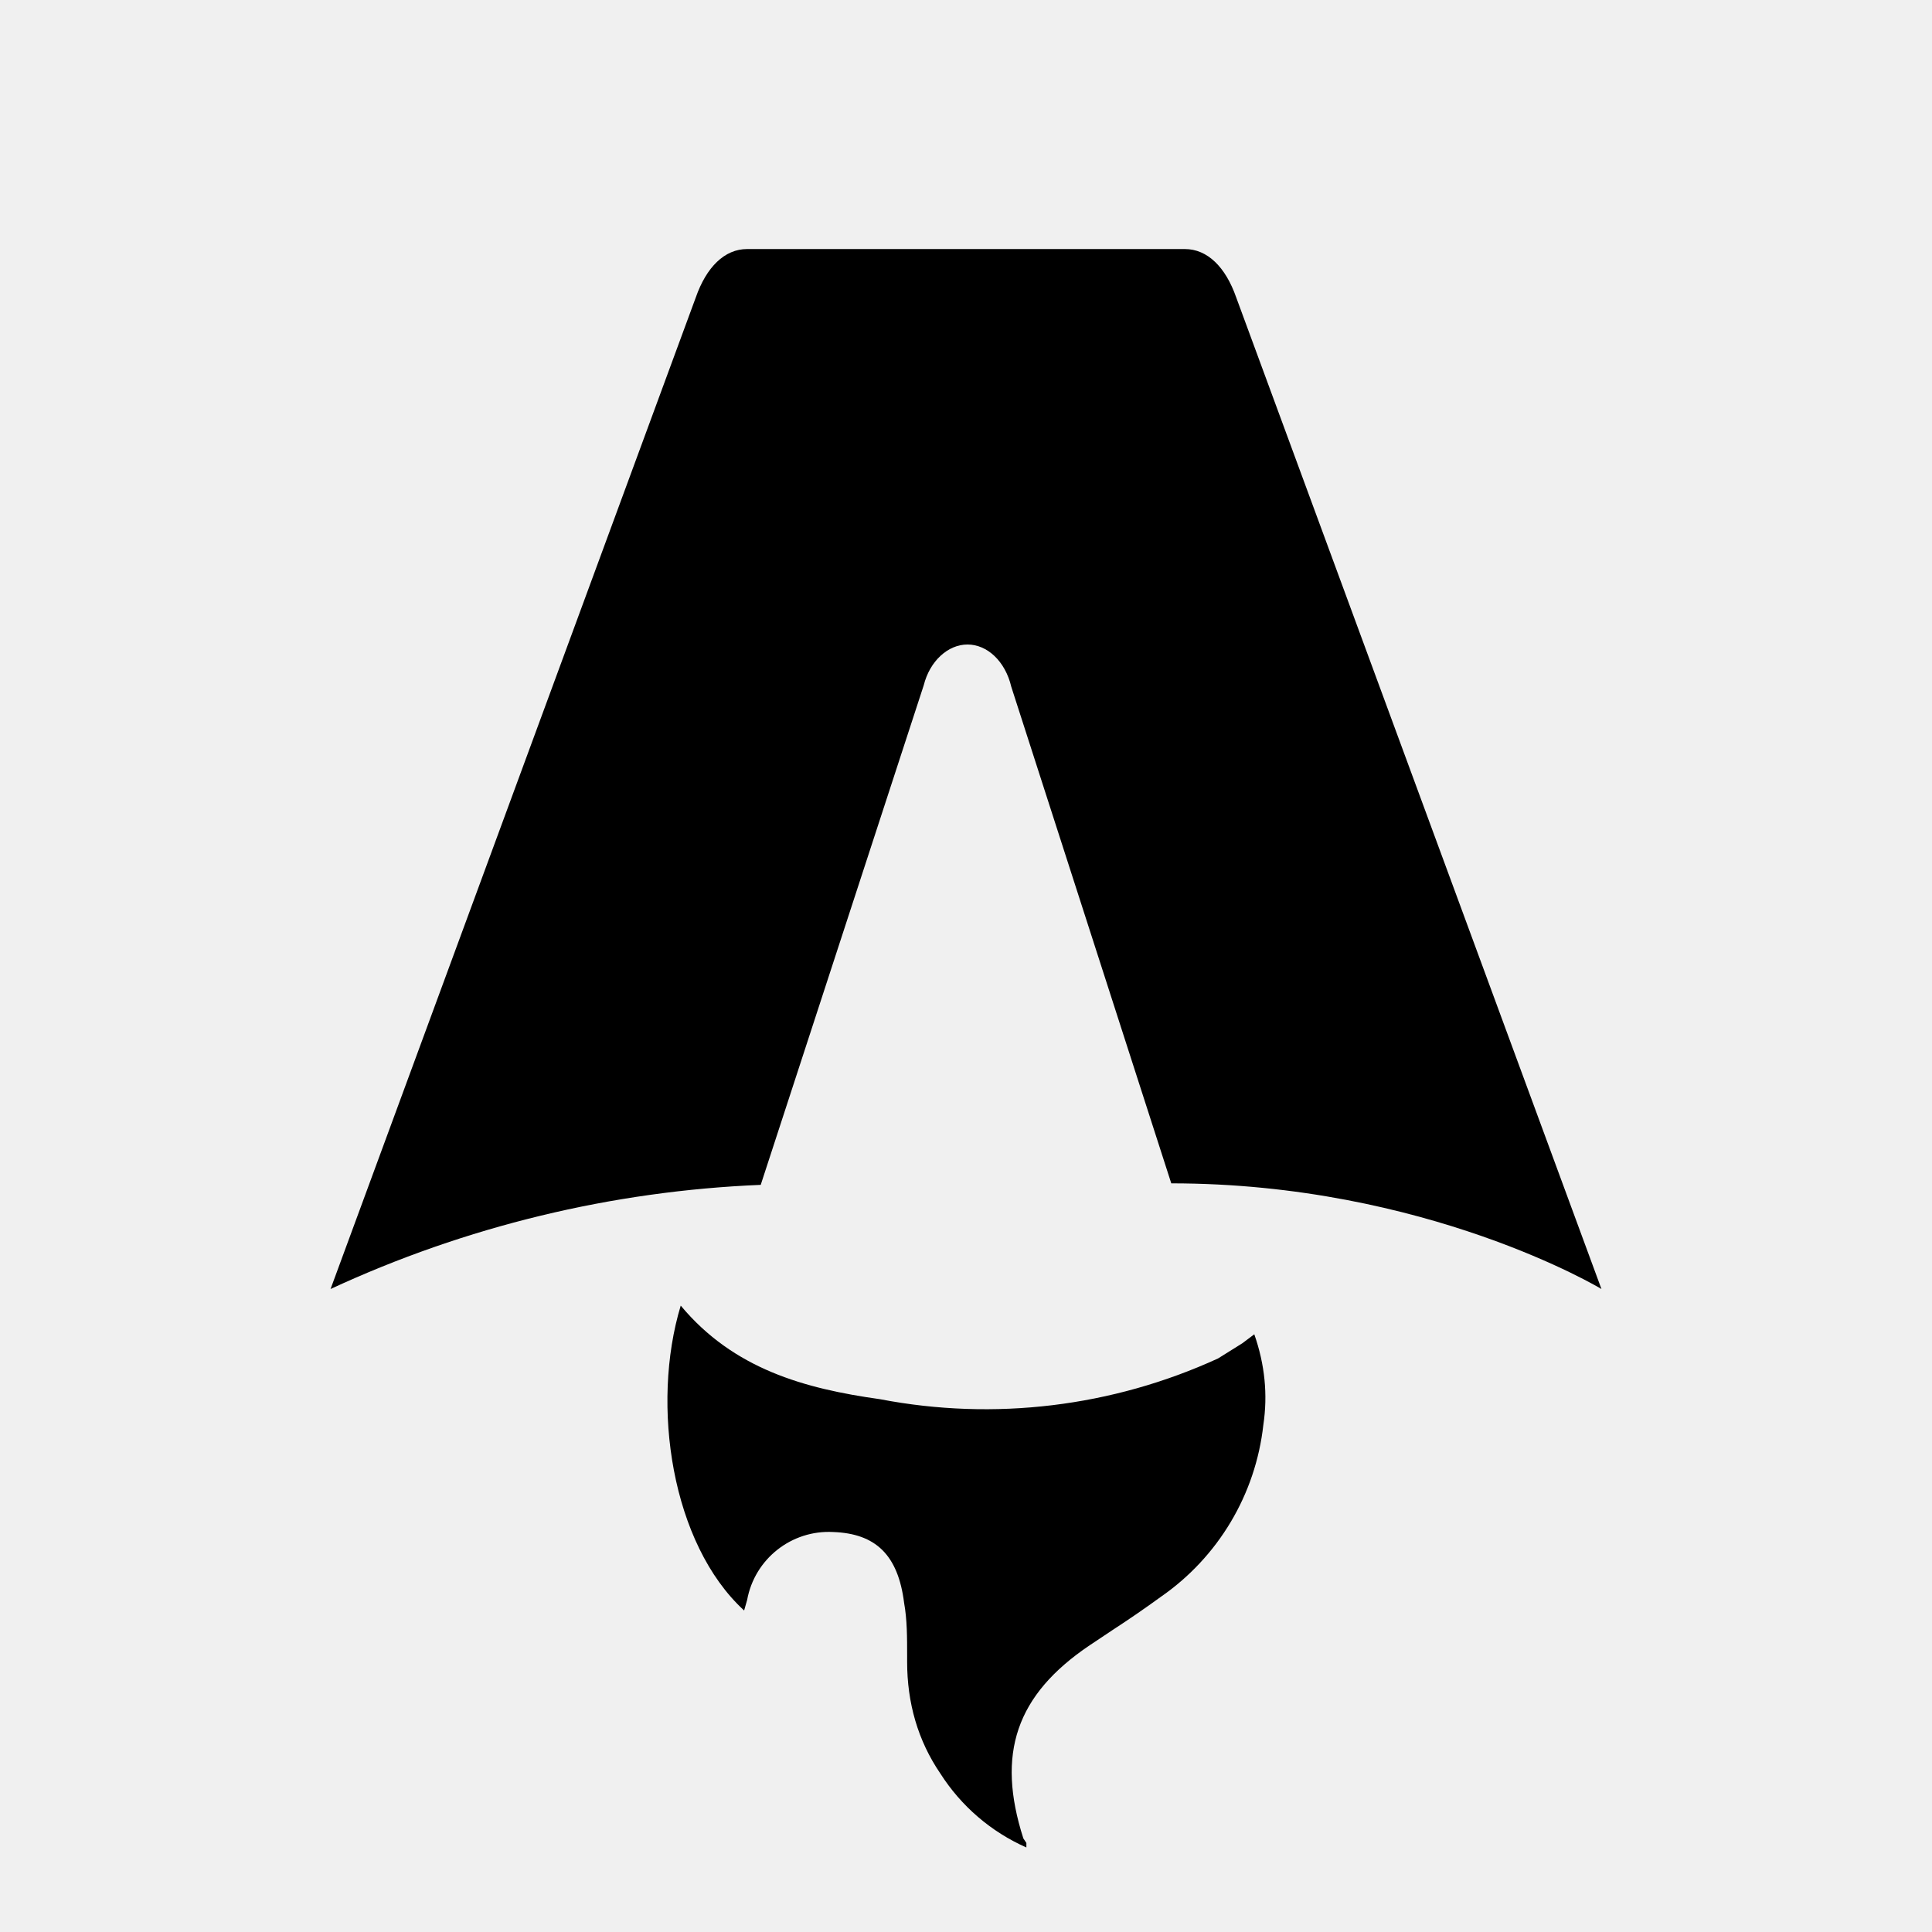
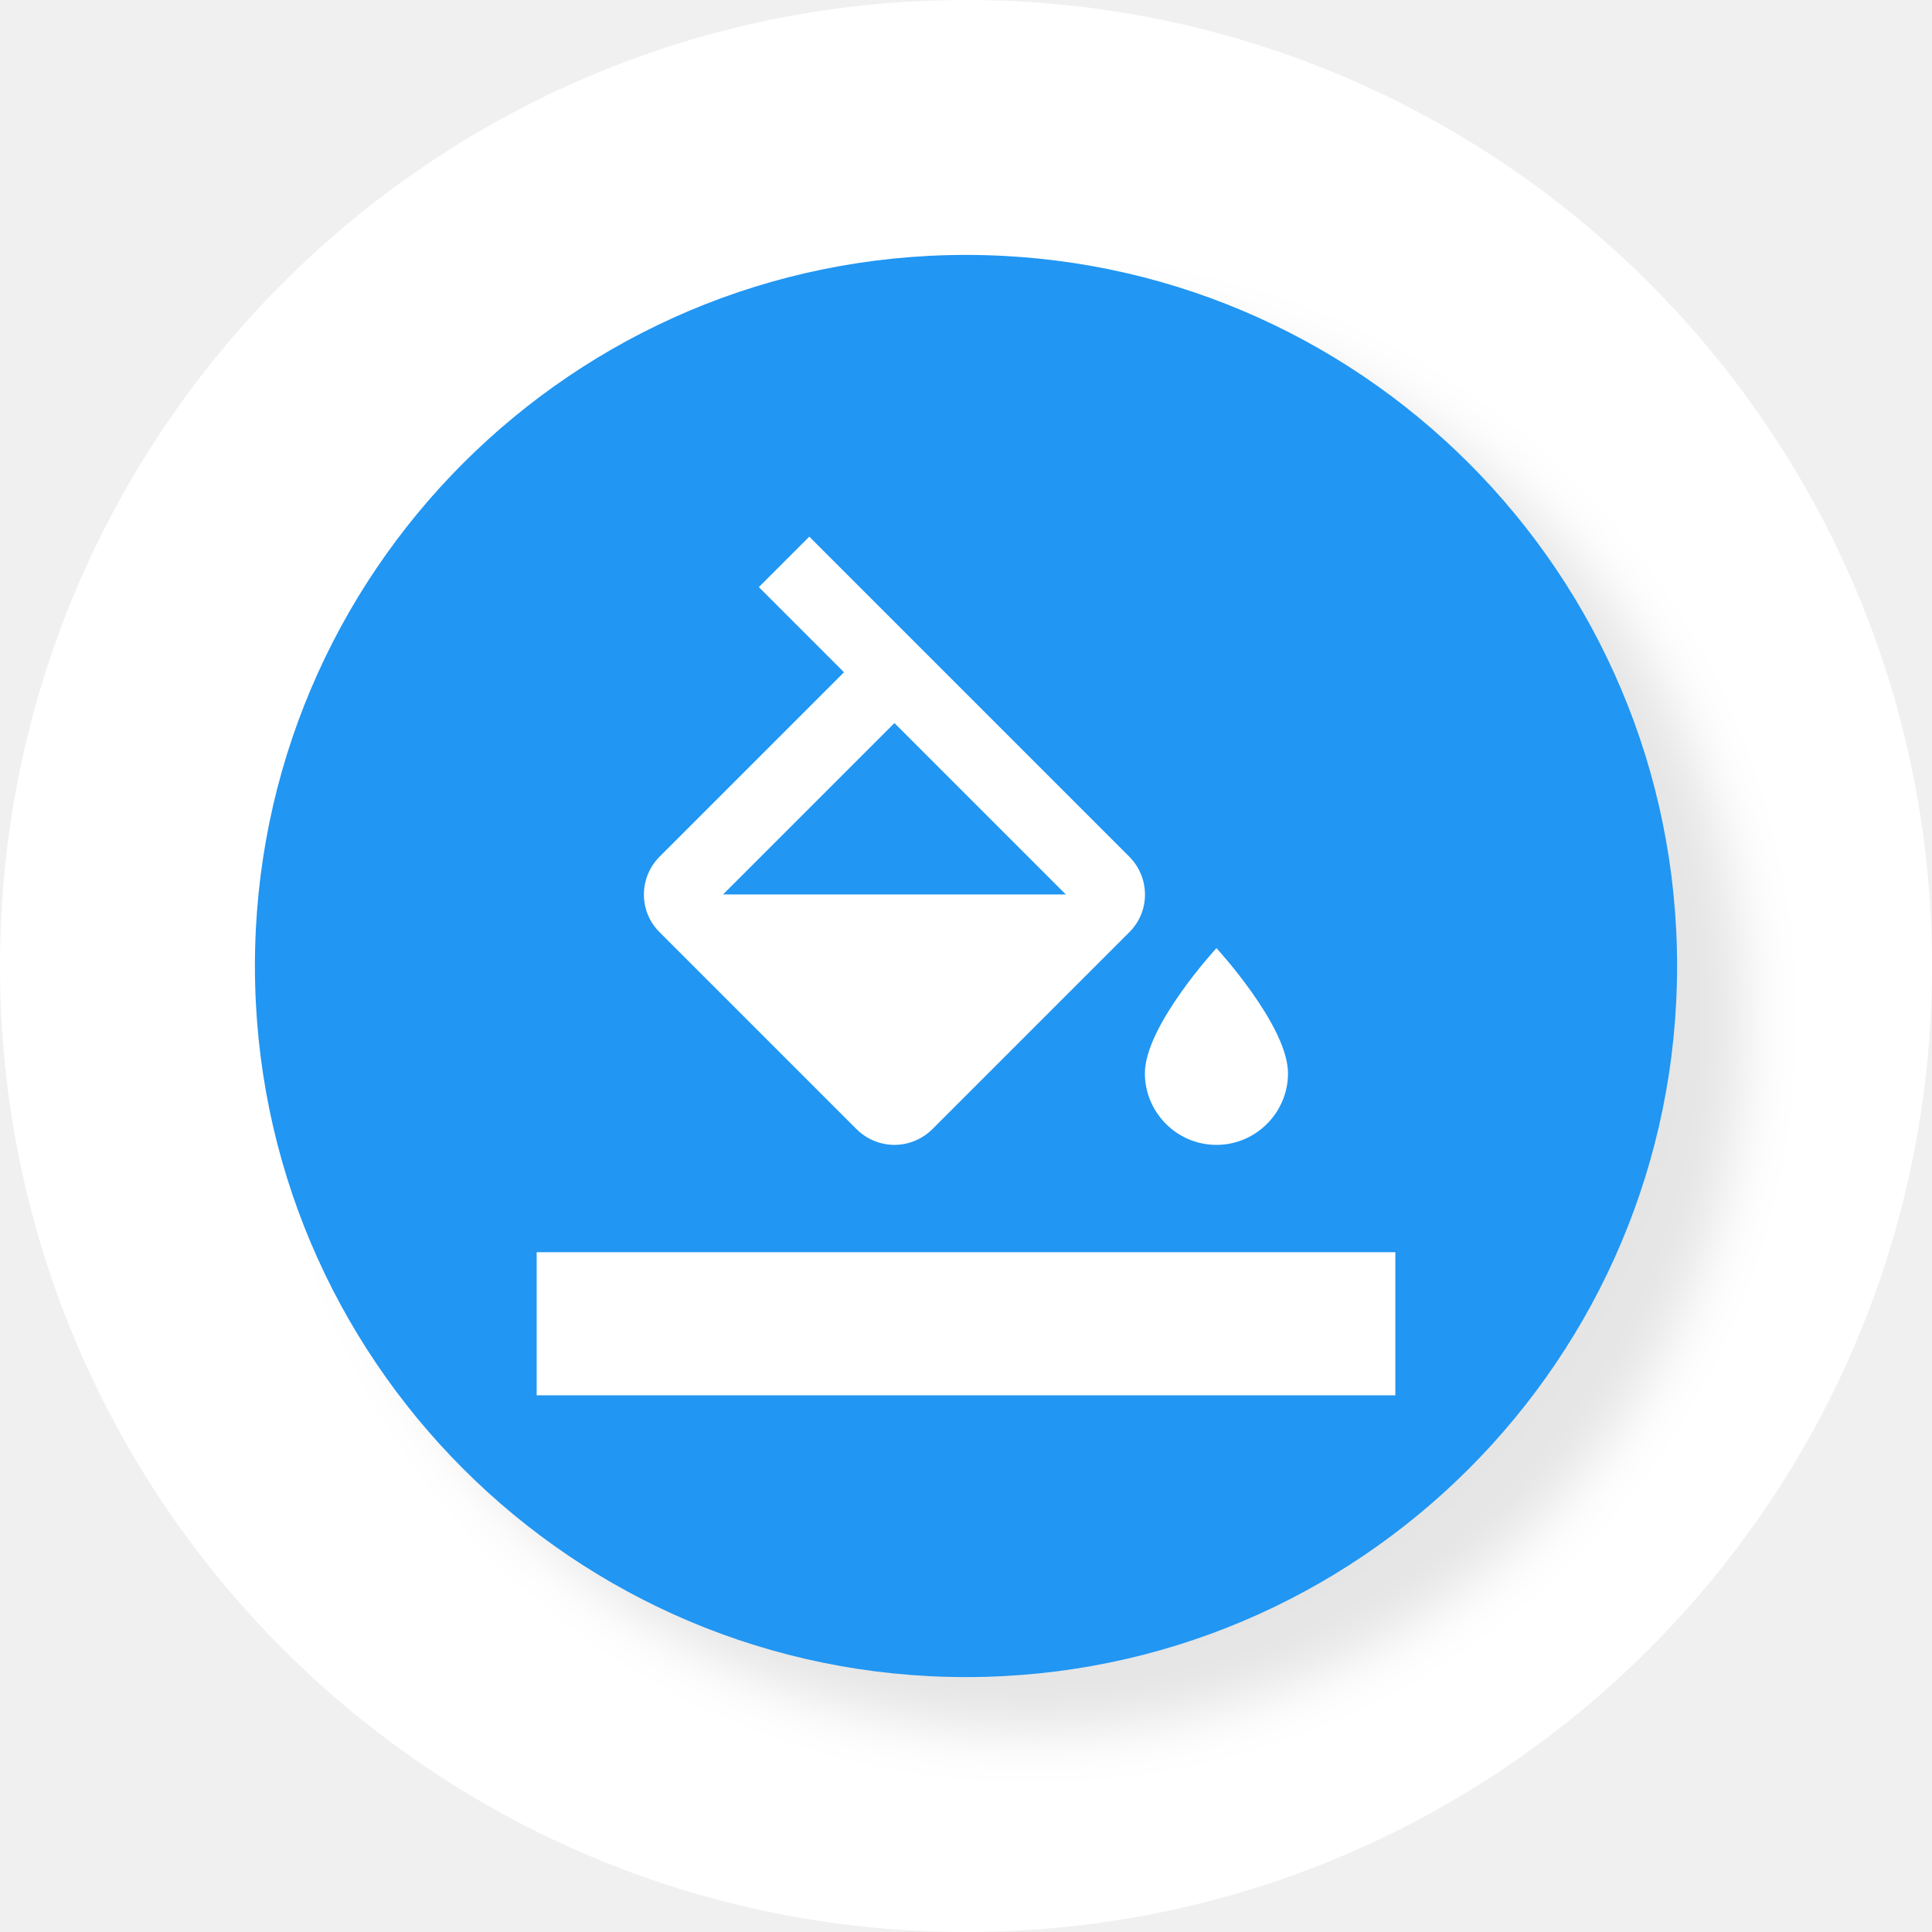
- <svg xmlns="http://www.w3.org/2000/svg" fill="none" viewBox="0 0 128 128">
-   <path d="M50.4 78.5a75.1 75.1 0 0 0-28.5 6.9l24.2-65.7c.7-2 1.9-3.2 3.4-3.2h29c1.5 0 2.7 1.2 3.4 3.2l24.2 65.7s-11.6-7-28.5-7L67 45.5c-.4-1.7-1.6-2.8-2.9-2.8-1.3 0-2.5 1.1-2.9 2.7L50.4 78.5Zm-1.1 28.2Zm-4.2-20.2c-2 6.6-.6 15.8 4.2 20.2a17.5 17.5 0 0 1 .2-.7 5.5 5.5 0 0 1 5.7-4.5c2.8.1 4.3 1.5 4.7 4.7.2 1.1.2 2.3.2 3.5v.4c0 2.7.7 5.2 2.2 7.4a13 13 0 0 0 5.7 4.9v-.3l-.2-.3c-1.8-5.6-.5-9.5 4.4-12.8l1.5-1a73 73 0 0 0 3.2-2.2 16 16 0 0 0 6.8-11.4c.3-2 .1-4-.6-6l-.8.6-1.6 1a37 37 0 0 1-22.4 2.7c-5-.7-9.7-2-13.2-6.2Z" />
-   <style>
-         path { fill: #000; }
-         @media (prefers-color-scheme: dark) {
-             path { fill: #FFF; }
-         }
-     </style>
+ <svg xmlns="http://www.w3.org/2000/svg" width="144" height="144" viewBox="0 0 144 144" fill="none">
+   <circle cx="72" cy="72" r="72" fill="white" />
+   <g filter="url(#filter0_d)">
+     <circle cx="72" cy="72" r="53" fill="#2196F3" />
+   </g>
+   <path fill-rule="evenodd" clip-rule="evenodd" d="M60.32 40L84.16 63.84C85.733 65.413 85.733 67.947 84.16 69.493L69.493 84.16C68.72 84.933 67.68 85.333 66.667 85.333C65.653 85.333 64.613 84.933 63.84 84.16L49.173 69.493C47.6 67.947 47.6 65.413 49.173 63.84L62.907 50.107L56.56 43.76L60.32 40ZM66.667 53.893L53.893 66.667H79.44L66.667 53.893ZM90.667 70.667C90.667 70.667 85.333 76.453 85.333 80C85.333 82.933 87.733 85.333 90.667 85.333C93.6 85.333 96 82.933 96 80C96 76.453 90.667 70.667 90.667 70.667ZM104 93.333H40V104H104V93.333Z" fill="white" />
+   <defs>
+     <filter id="filter0_d" x="19" y="19" width="115" height="114" filterUnits="userSpaceOnUse" color-interpolation-filters="sRGB">
+       <feFlood flood-opacity="0" result="BackgroundImageFix" />
+       <feColorMatrix in="SourceAlpha" type="matrix" values="0 0 0 0 0 0 0 0 0 0 0 0 0 0 0 0 0 0 127 0" />
+       <feOffset dx="5" dy="4" />
+       <feGaussianBlur stdDeviation="2" />
+       <feColorMatrix type="matrix" values="0 0 0 0 0 0 0 0 0 0 0 0 0 0 0 0 0 0 0.1 0" />
+       <feBlend mode="normal" in2="BackgroundImageFix" result="effect1_dropShadow" />
+       <feBlend mode="normal" in="SourceGraphic" in2="effect1_dropShadow" result="shape" />
+     </filter>
+   </defs>
</svg>
